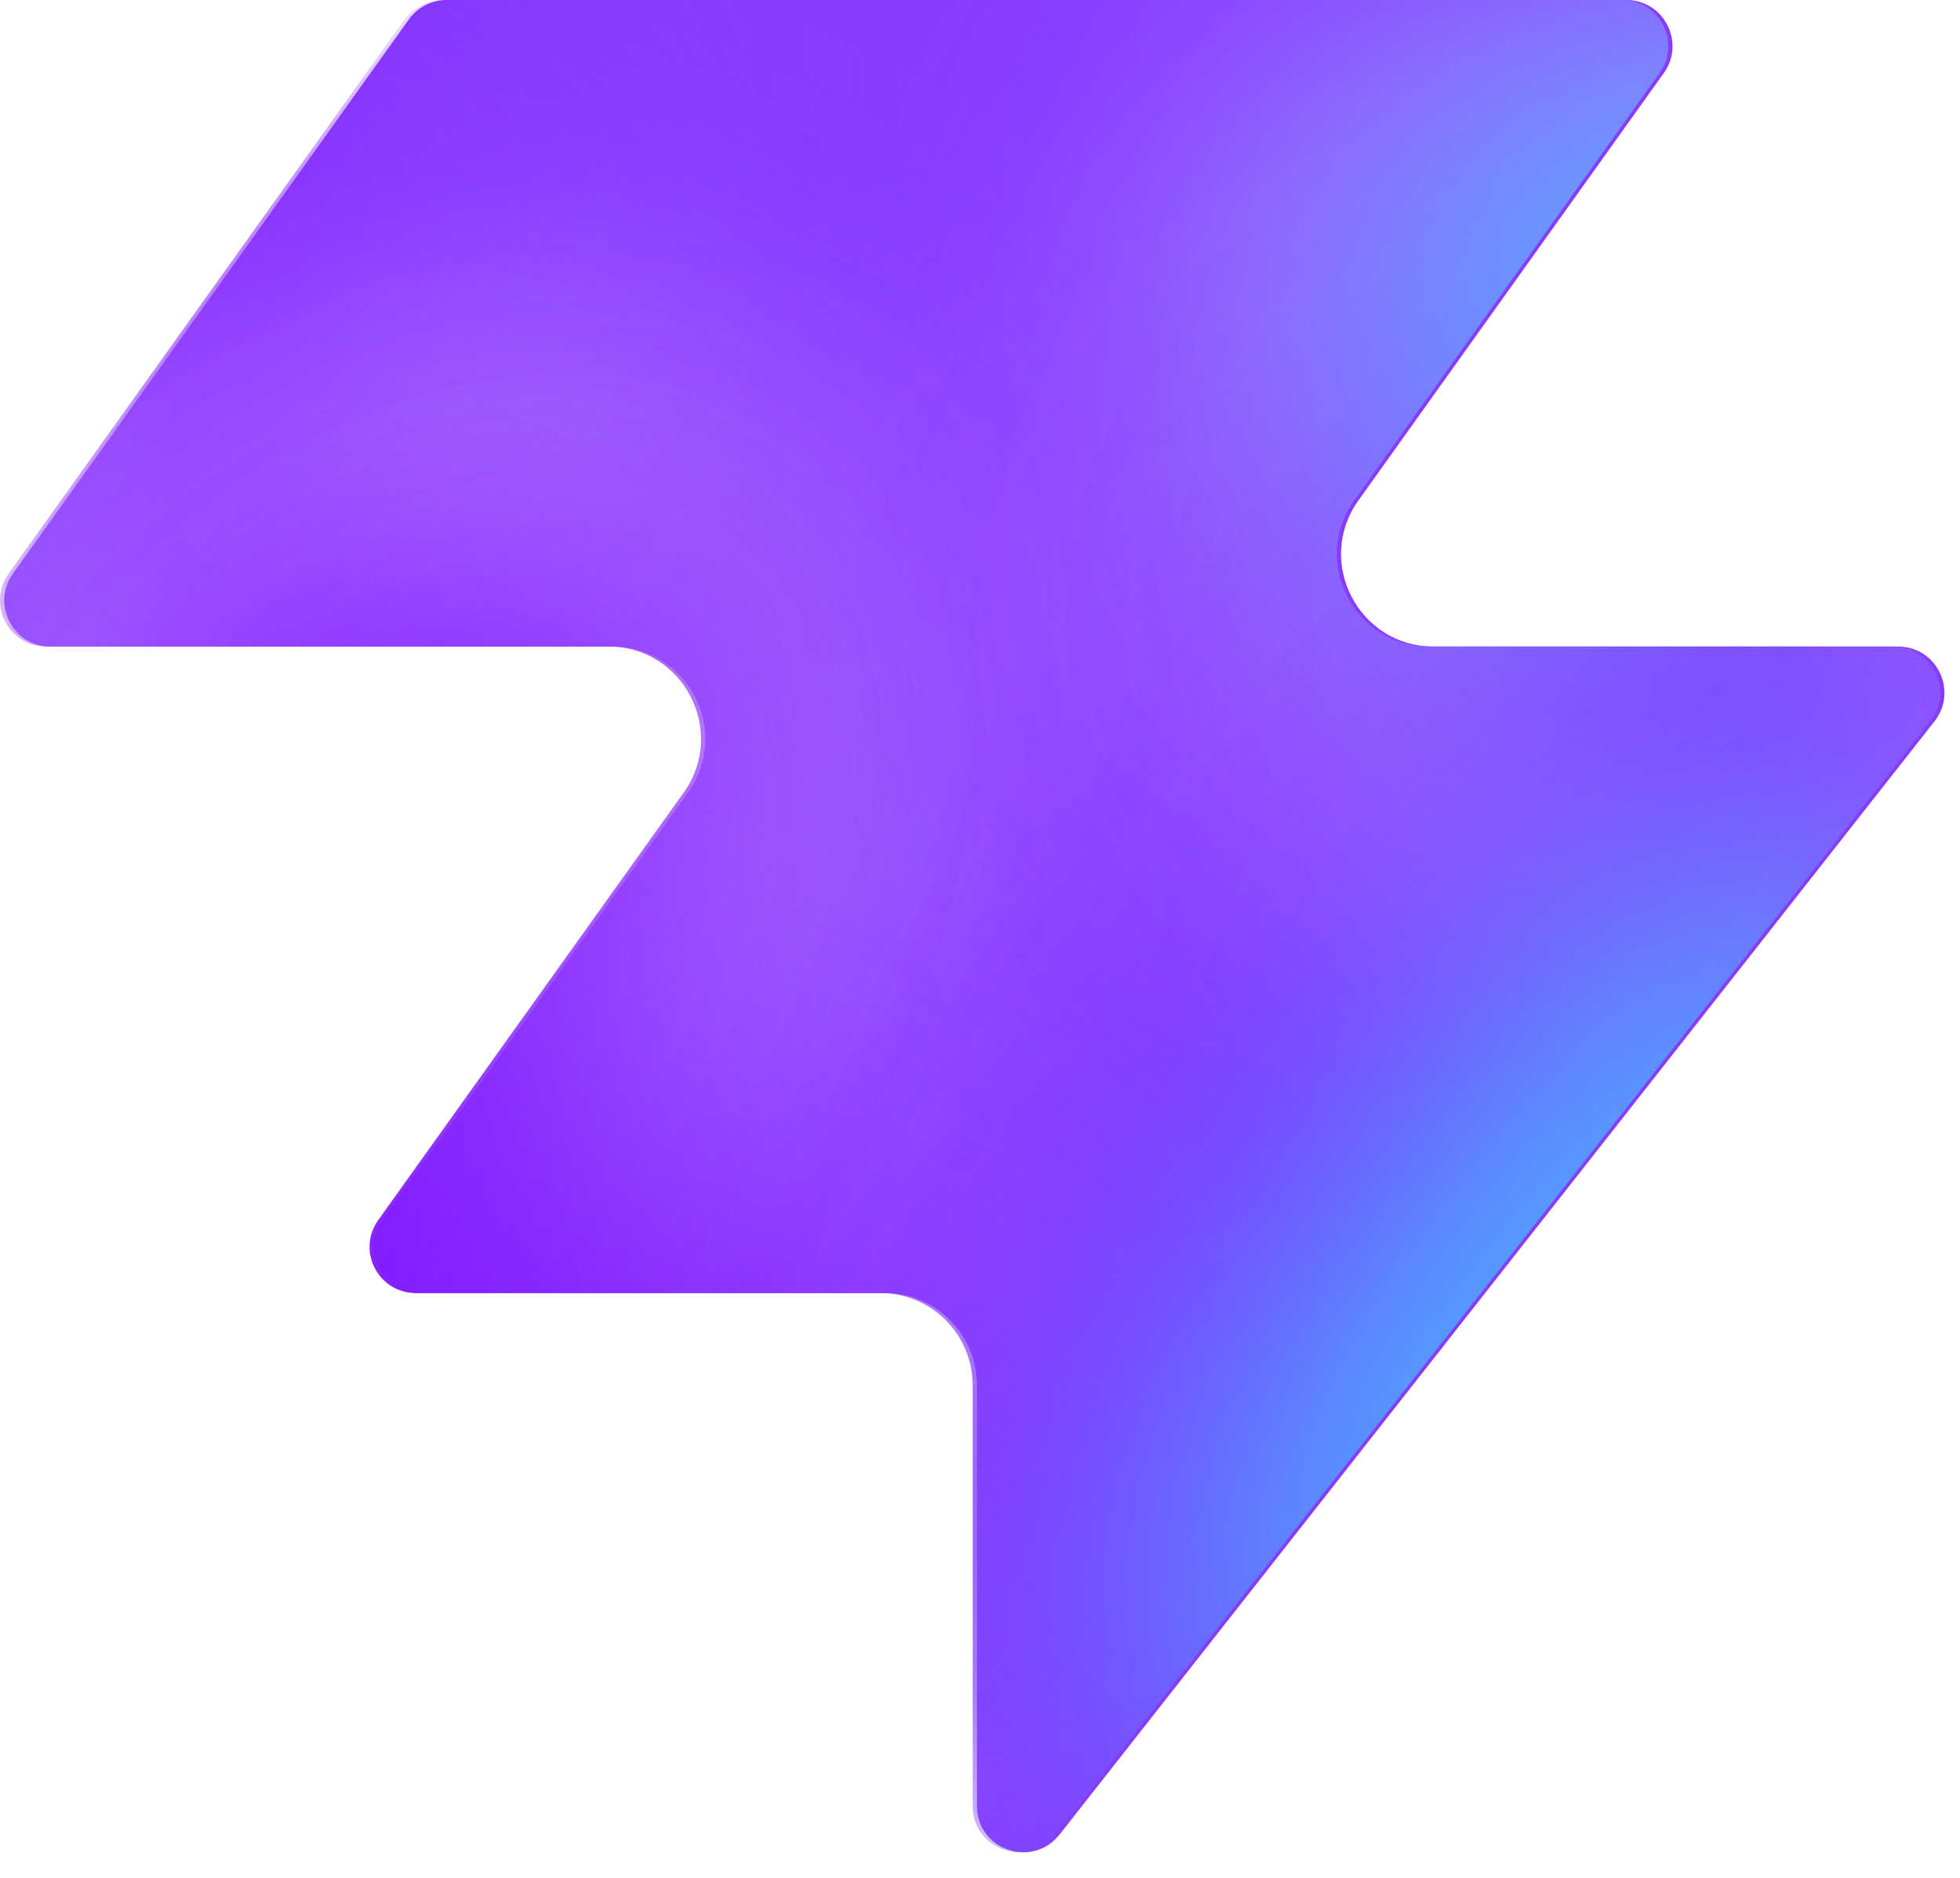
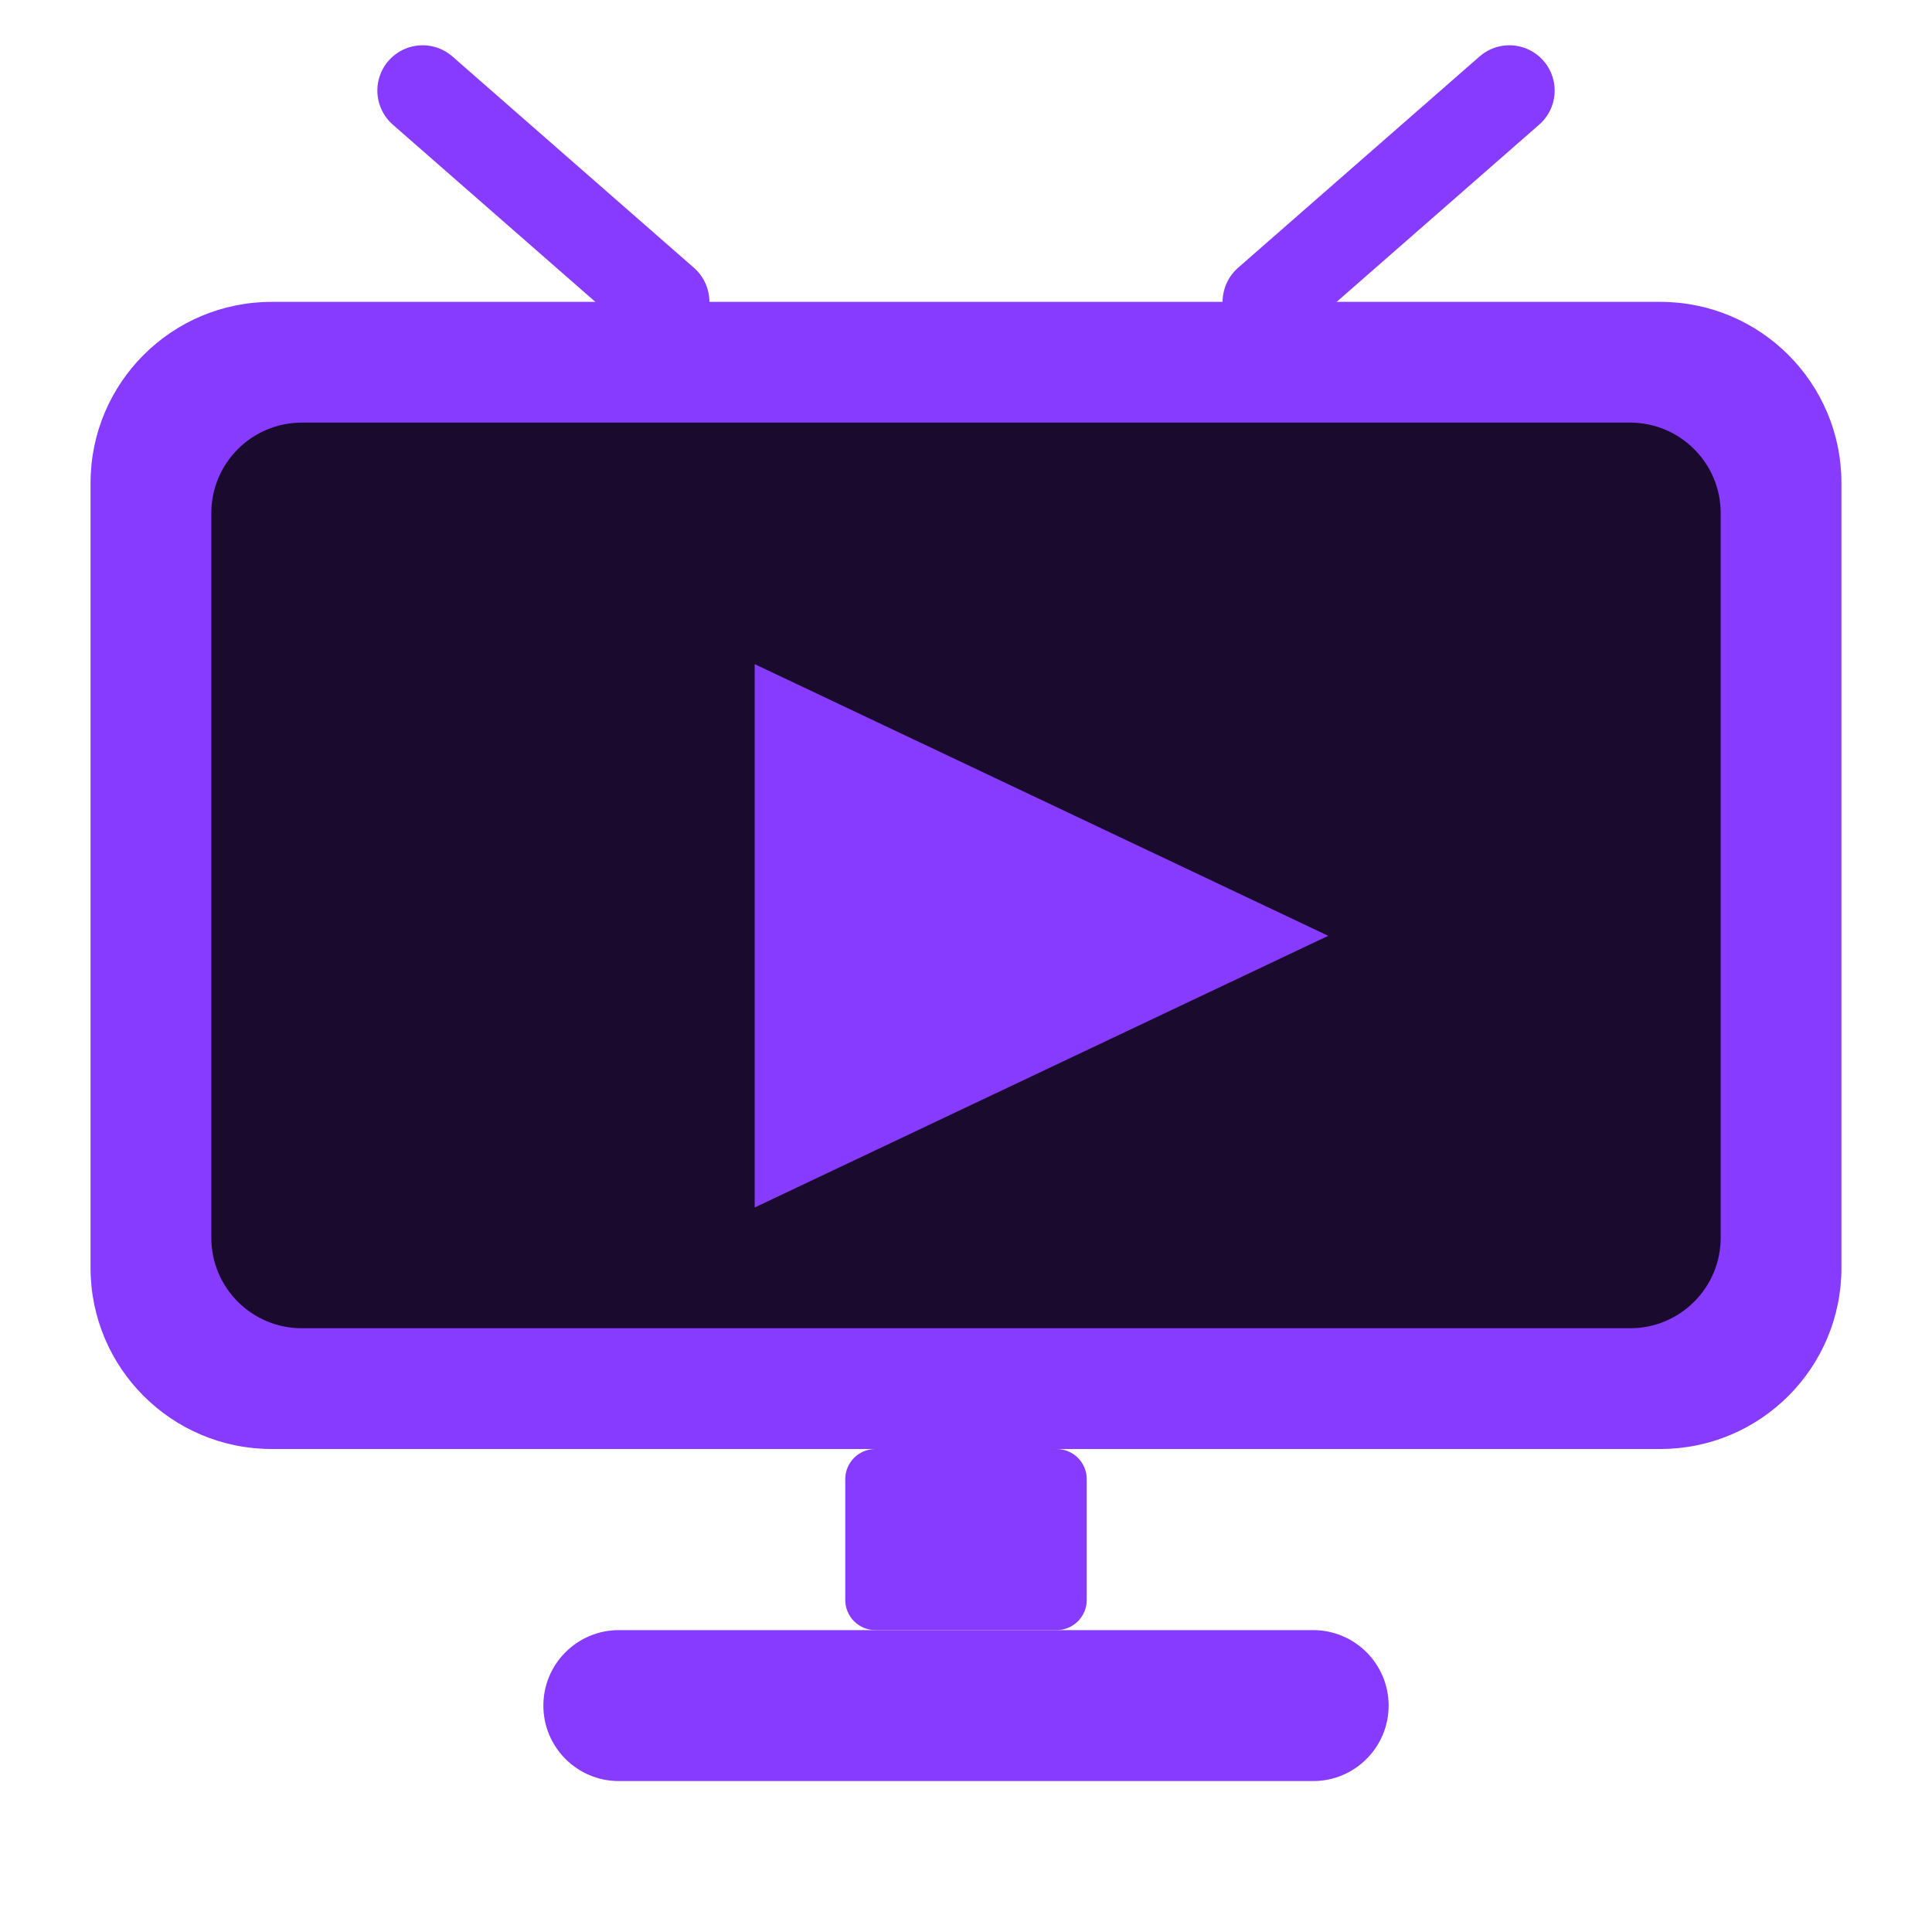
- <svg xmlns="http://www.w3.org/2000/svg" width="48" height="46" fill="none" viewBox="0 0 48 46">
-   <path fill="#863bff" d="M25.946 44.938c-.664.845-2.021.375-2.021-.698V33.937a2.26 2.26 0 0 0-2.262-2.262H10.287c-.92 0-1.456-1.04-.92-1.788l7.48-10.471c1.07-1.497 0-3.578-1.842-3.578H1.237c-.92 0-1.456-1.04-.92-1.788L10.013.474c.214-.297.556-.474.92-.474h28.894c.92 0 1.456 1.04.92 1.788l-7.48 10.471c-1.07 1.498 0 3.579 1.842 3.579h11.377c.943 0 1.473 1.088.89 1.83L25.947 44.94z" style="fill:#863bff;fill:color(display-p3 .525 .23 1);fill-opacity:1" />
-   <mask id="a" width="48" height="46" x="0" y="0" maskUnits="userSpaceOnUse" style="mask-type:alpha">
-     <path fill="#000" d="M25.842 44.938c-.664.844-2.021.375-2.021-.698V33.937a2.26 2.26 0 0 0-2.262-2.262H10.183c-.92 0-1.456-1.04-.92-1.788l7.48-10.471c1.07-1.498 0-3.579-1.842-3.579H1.133c-.92 0-1.456-1.04-.92-1.787L9.91.473c.214-.297.556-.474.92-.474h28.894c.92 0 1.456 1.04.92 1.788l-7.48 10.471c-1.07 1.498 0 3.578 1.842 3.578h11.377c.943 0 1.473 1.088.89 1.832L25.843 44.94z" style="fill:#000;fill-opacity:1" />
-   </mask>
-   <g mask="url(#a)">
-     <g filter="url(#b)">
-       <ellipse cx="5.508" cy="14.704" fill="#ede6ff" rx="5.508" ry="14.704" style="fill:#ede6ff;fill:color(display-p3 .927 .903 1);fill-opacity:1" transform="matrix(.00324 1 1 -.00324 -4.47 31.516)" />
-     </g>
-     <g filter="url(#c)">
-       <ellipse cx="10.399" cy="29.851" fill="#ede6ff" rx="10.399" ry="29.851" style="fill:#ede6ff;fill:color(display-p3 .927 .903 1);fill-opacity:1" transform="matrix(.00324 1 1 -.00324 -39.328 7.883)" />
-     </g>
-     <g filter="url(#d)">
-       <ellipse cx="5.508" cy="30.487" fill="#7e14ff" rx="5.508" ry="30.487" style="fill:#7e14ff;fill:color(display-p3 .492 .077 1);fill-opacity:1" transform="rotate(89.814 -25.913 -14.639)scale(1 -1)" />
-     </g>
-     <g filter="url(#e)">
-       <ellipse cx="5.508" cy="30.599" fill="#7e14ff" rx="5.508" ry="30.599" style="fill:#7e14ff;fill:color(display-p3 .492 .077 1);fill-opacity:1" transform="rotate(89.814 -32.644 -3.334)scale(1 -1)" />
-     </g>
-     <g filter="url(#f)">
-       <ellipse cx="5.508" cy="30.599" fill="#7e14ff" rx="5.508" ry="30.599" style="fill:#7e14ff;fill:color(display-p3 .492 .077 1);fill-opacity:1" transform="matrix(.00324 1 1 -.00324 -34.34 30.47)" />
-     </g>
-     <g filter="url(#g)">
-       <ellipse cx="14.072" cy="22.078" fill="#ede6ff" rx="14.072" ry="22.078" style="fill:#ede6ff;fill:color(display-p3 .927 .903 1);fill-opacity:1" transform="rotate(93.35 24.506 48.493)scale(-1 1)" />
-     </g>
-     <g filter="url(#h)">
-       <ellipse cx="3.47" cy="21.501" fill="#7e14ff" rx="3.47" ry="21.501" style="fill:#7e14ff;fill:color(display-p3 .492 .077 1);fill-opacity:1" transform="rotate(89.009 28.708 47.59)scale(-1 1)" />
-     </g>
-     <g filter="url(#i)">
-       <ellipse cx="3.47" cy="21.501" fill="#7e14ff" rx="3.47" ry="21.501" style="fill:#7e14ff;fill:color(display-p3 .492 .077 1);fill-opacity:1" transform="rotate(89.009 28.708 47.59)scale(-1 1)" />
-     </g>
-     <g filter="url(#j)">
-       <ellipse cx=".387" cy="8.972" fill="#7e14ff" rx="4.407" ry="29.108" style="fill:#7e14ff;fill:color(display-p3 .492 .077 1);fill-opacity:1" transform="rotate(39.51 .387 8.972)" />
-     </g>
-     <g filter="url(#k)">
-       <ellipse cx="47.523" cy="-6.092" fill="#7e14ff" rx="4.407" ry="29.108" style="fill:#7e14ff;fill:color(display-p3 .492 .077 1);fill-opacity:1" transform="rotate(37.892 47.523 -6.092)" />
-     </g>
-     <g filter="url(#l)">
-       <ellipse cx="41.412" cy="6.333" fill="#47bfff" rx="5.971" ry="9.665" style="fill:#47bfff;fill:color(display-p3 .28 .748 1);fill-opacity:1" transform="rotate(37.892 41.412 6.333)" />
-     </g>
-     <g filter="url(#m)">
-       <ellipse cx="-1.879" cy="38.332" fill="#7e14ff" rx="4.407" ry="29.108" style="fill:#7e14ff;fill:color(display-p3 .492 .077 1);fill-opacity:1" transform="rotate(37.892 -1.88 38.332)" />
-     </g>
-     <g filter="url(#n)">
-       <ellipse cx="-1.879" cy="38.332" fill="#7e14ff" rx="4.407" ry="29.108" style="fill:#7e14ff;fill:color(display-p3 .492 .077 1);fill-opacity:1" transform="rotate(37.892 -1.88 38.332)" />
-     </g>
-     <g filter="url(#o)">
-       <ellipse cx="35.651" cy="29.907" fill="#7e14ff" rx="4.407" ry="29.108" style="fill:#7e14ff;fill:color(display-p3 .492 .077 1);fill-opacity:1" transform="rotate(37.892 35.651 29.907)" />
-     </g>
-     <g filter="url(#p)">
-       <ellipse cx="38.418" cy="32.4" fill="#47bfff" rx="5.971" ry="15.297" style="fill:#47bfff;fill:color(display-p3 .28 .748 1);fill-opacity:1" transform="rotate(37.892 38.418 32.4)" />
-     </g>
-   </g>
-   <defs>
-     <filter id="b" width="60.045" height="41.654" x="-19.77" y="16.149" color-interpolation-filters="sRGB" filterUnits="userSpaceOnUse">
-       <feFlood flood-opacity="0" result="BackgroundImageFix" />
-       <feBlend in="SourceGraphic" in2="BackgroundImageFix" result="shape" />
-       <feGaussianBlur result="effect1_foregroundBlur_2002_17158" stdDeviation="7.659" />
-     </filter>
-     <filter id="c" width="90.34" height="51.437" x="-54.613" y="-7.533" color-interpolation-filters="sRGB" filterUnits="userSpaceOnUse">
-       <feFlood flood-opacity="0" result="BackgroundImageFix" />
-       <feBlend in="SourceGraphic" in2="BackgroundImageFix" result="shape" />
-       <feGaussianBlur result="effect1_foregroundBlur_2002_17158" stdDeviation="7.659" />
-     </filter>
-     <filter id="d" width="79.355" height="29.4" x="-49.64" y="2.03" color-interpolation-filters="sRGB" filterUnits="userSpaceOnUse">
-       <feFlood flood-opacity="0" result="BackgroundImageFix" />
-       <feBlend in="SourceGraphic" in2="BackgroundImageFix" result="shape" />
-       <feGaussianBlur result="effect1_foregroundBlur_2002_17158" stdDeviation="4.596" />
-     </filter>
-     <filter id="e" width="79.579" height="29.4" x="-45.045" y="20.029" color-interpolation-filters="sRGB" filterUnits="userSpaceOnUse">
-       <feFlood flood-opacity="0" result="BackgroundImageFix" />
-       <feBlend in="SourceGraphic" in2="BackgroundImageFix" result="shape" />
-       <feGaussianBlur result="effect1_foregroundBlur_2002_17158" stdDeviation="4.596" />
-     </filter>
-     <filter id="f" width="79.579" height="29.4" x="-43.513" y="21.178" color-interpolation-filters="sRGB" filterUnits="userSpaceOnUse">
-       <feFlood flood-opacity="0" result="BackgroundImageFix" />
-       <feBlend in="SourceGraphic" in2="BackgroundImageFix" result="shape" />
-       <feGaussianBlur result="effect1_foregroundBlur_2002_17158" stdDeviation="4.596" />
-     </filter>
-     <filter id="g" width="74.749" height="58.852" x="15.756" y="-17.901" color-interpolation-filters="sRGB" filterUnits="userSpaceOnUse">
-       <feFlood flood-opacity="0" result="BackgroundImageFix" />
-       <feBlend in="SourceGraphic" in2="BackgroundImageFix" result="shape" />
-       <feGaussianBlur result="effect1_foregroundBlur_2002_17158" stdDeviation="7.659" />
-     </filter>
-     <filter id="h" width="61.377" height="25.362" x="23.548" y="2.284" color-interpolation-filters="sRGB" filterUnits="userSpaceOnUse">
-       <feFlood flood-opacity="0" result="BackgroundImageFix" />
-       <feBlend in="SourceGraphic" in2="BackgroundImageFix" result="shape" />
-       <feGaussianBlur result="effect1_foregroundBlur_2002_17158" stdDeviation="4.596" />
-     </filter>
-     <filter id="i" width="61.377" height="25.362" x="23.548" y="2.284" color-interpolation-filters="sRGB" filterUnits="userSpaceOnUse">
-       <feFlood flood-opacity="0" result="BackgroundImageFix" />
-       <feBlend in="SourceGraphic" in2="BackgroundImageFix" result="shape" />
-       <feGaussianBlur result="effect1_foregroundBlur_2002_17158" stdDeviation="4.596" />
-     </filter>
-     <filter id="j" width="56.045" height="63.649" x="-27.636" y="-22.853" color-interpolation-filters="sRGB" filterUnits="userSpaceOnUse">
-       <feFlood flood-opacity="0" result="BackgroundImageFix" />
-       <feBlend in="SourceGraphic" in2="BackgroundImageFix" result="shape" />
-       <feGaussianBlur result="effect1_foregroundBlur_2002_17158" stdDeviation="4.596" />
-     </filter>
-     <filter id="k" width="54.814" height="64.646" x="20.116" y="-38.415" color-interpolation-filters="sRGB" filterUnits="userSpaceOnUse">
-       <feFlood flood-opacity="0" result="BackgroundImageFix" />
-       <feBlend in="SourceGraphic" in2="BackgroundImageFix" result="shape" />
-       <feGaussianBlur result="effect1_foregroundBlur_2002_17158" stdDeviation="4.596" />
-     </filter>
-     <filter id="l" width="33.541" height="35.313" x="24.641" y="-11.323" color-interpolation-filters="sRGB" filterUnits="userSpaceOnUse">
-       <feFlood flood-opacity="0" result="BackgroundImageFix" />
-       <feBlend in="SourceGraphic" in2="BackgroundImageFix" result="shape" />
-       <feGaussianBlur result="effect1_foregroundBlur_2002_17158" stdDeviation="4.596" />
-     </filter>
-     <filter id="m" width="54.814" height="64.646" x="-29.286" y="6.009" color-interpolation-filters="sRGB" filterUnits="userSpaceOnUse">
-       <feFlood flood-opacity="0" result="BackgroundImageFix" />
-       <feBlend in="SourceGraphic" in2="BackgroundImageFix" result="shape" />
-       <feGaussianBlur result="effect1_foregroundBlur_2002_17158" stdDeviation="4.596" />
-     </filter>
-     <filter id="n" width="54.814" height="64.646" x="-29.286" y="6.009" color-interpolation-filters="sRGB" filterUnits="userSpaceOnUse">
-       <feFlood flood-opacity="0" result="BackgroundImageFix" />
-       <feBlend in="SourceGraphic" in2="BackgroundImageFix" result="shape" />
-       <feGaussianBlur result="effect1_foregroundBlur_2002_17158" stdDeviation="4.596" />
-     </filter>
-     <filter id="o" width="54.814" height="64.646" x="8.244" y="-2.416" color-interpolation-filters="sRGB" filterUnits="userSpaceOnUse">
-       <feFlood flood-opacity="0" result="BackgroundImageFix" />
-       <feBlend in="SourceGraphic" in2="BackgroundImageFix" result="shape" />
-       <feGaussianBlur result="effect1_foregroundBlur_2002_17158" stdDeviation="4.596" />
-     </filter>
-     <filter id="p" width="39.409" height="43.623" x="18.713" y="10.588" color-interpolation-filters="sRGB" filterUnits="userSpaceOnUse">
-       <feFlood flood-opacity="0" result="BackgroundImageFix" />
-       <feBlend in="SourceGraphic" in2="BackgroundImageFix" result="shape" />
-       <feGaussianBlur result="effect1_foregroundBlur_2002_17158" stdDeviation="4.596" />
-     </filter>
-   </defs>
+ <svg xmlns="http://www.w3.org/2000/svg" viewBox="0 0 64 64" fill="none">
+   <rect x="3" y="10" width="58" height="38" rx="6" fill="#863bff" />
+   <rect x="7" y="14" width="50" height="30" rx="3" fill="#1a0a2e" />
+   <polygon points="25,22 25,40 44,31" fill="#863bff" />
+   <line x1="22" y1="10" x2="14" y2="3" stroke="#863bff" stroke-width="3" stroke-linecap="round" />
+   <line x1="42" y1="10" x2="50" y2="3" stroke="#863bff" stroke-width="3" stroke-linecap="round" />
+   <rect x="28" y="48" width="8" height="6" rx="1" fill="#863bff" />
+   <rect x="18" y="54" width="28" height="5" rx="2.5" fill="#863bff" />
</svg>
